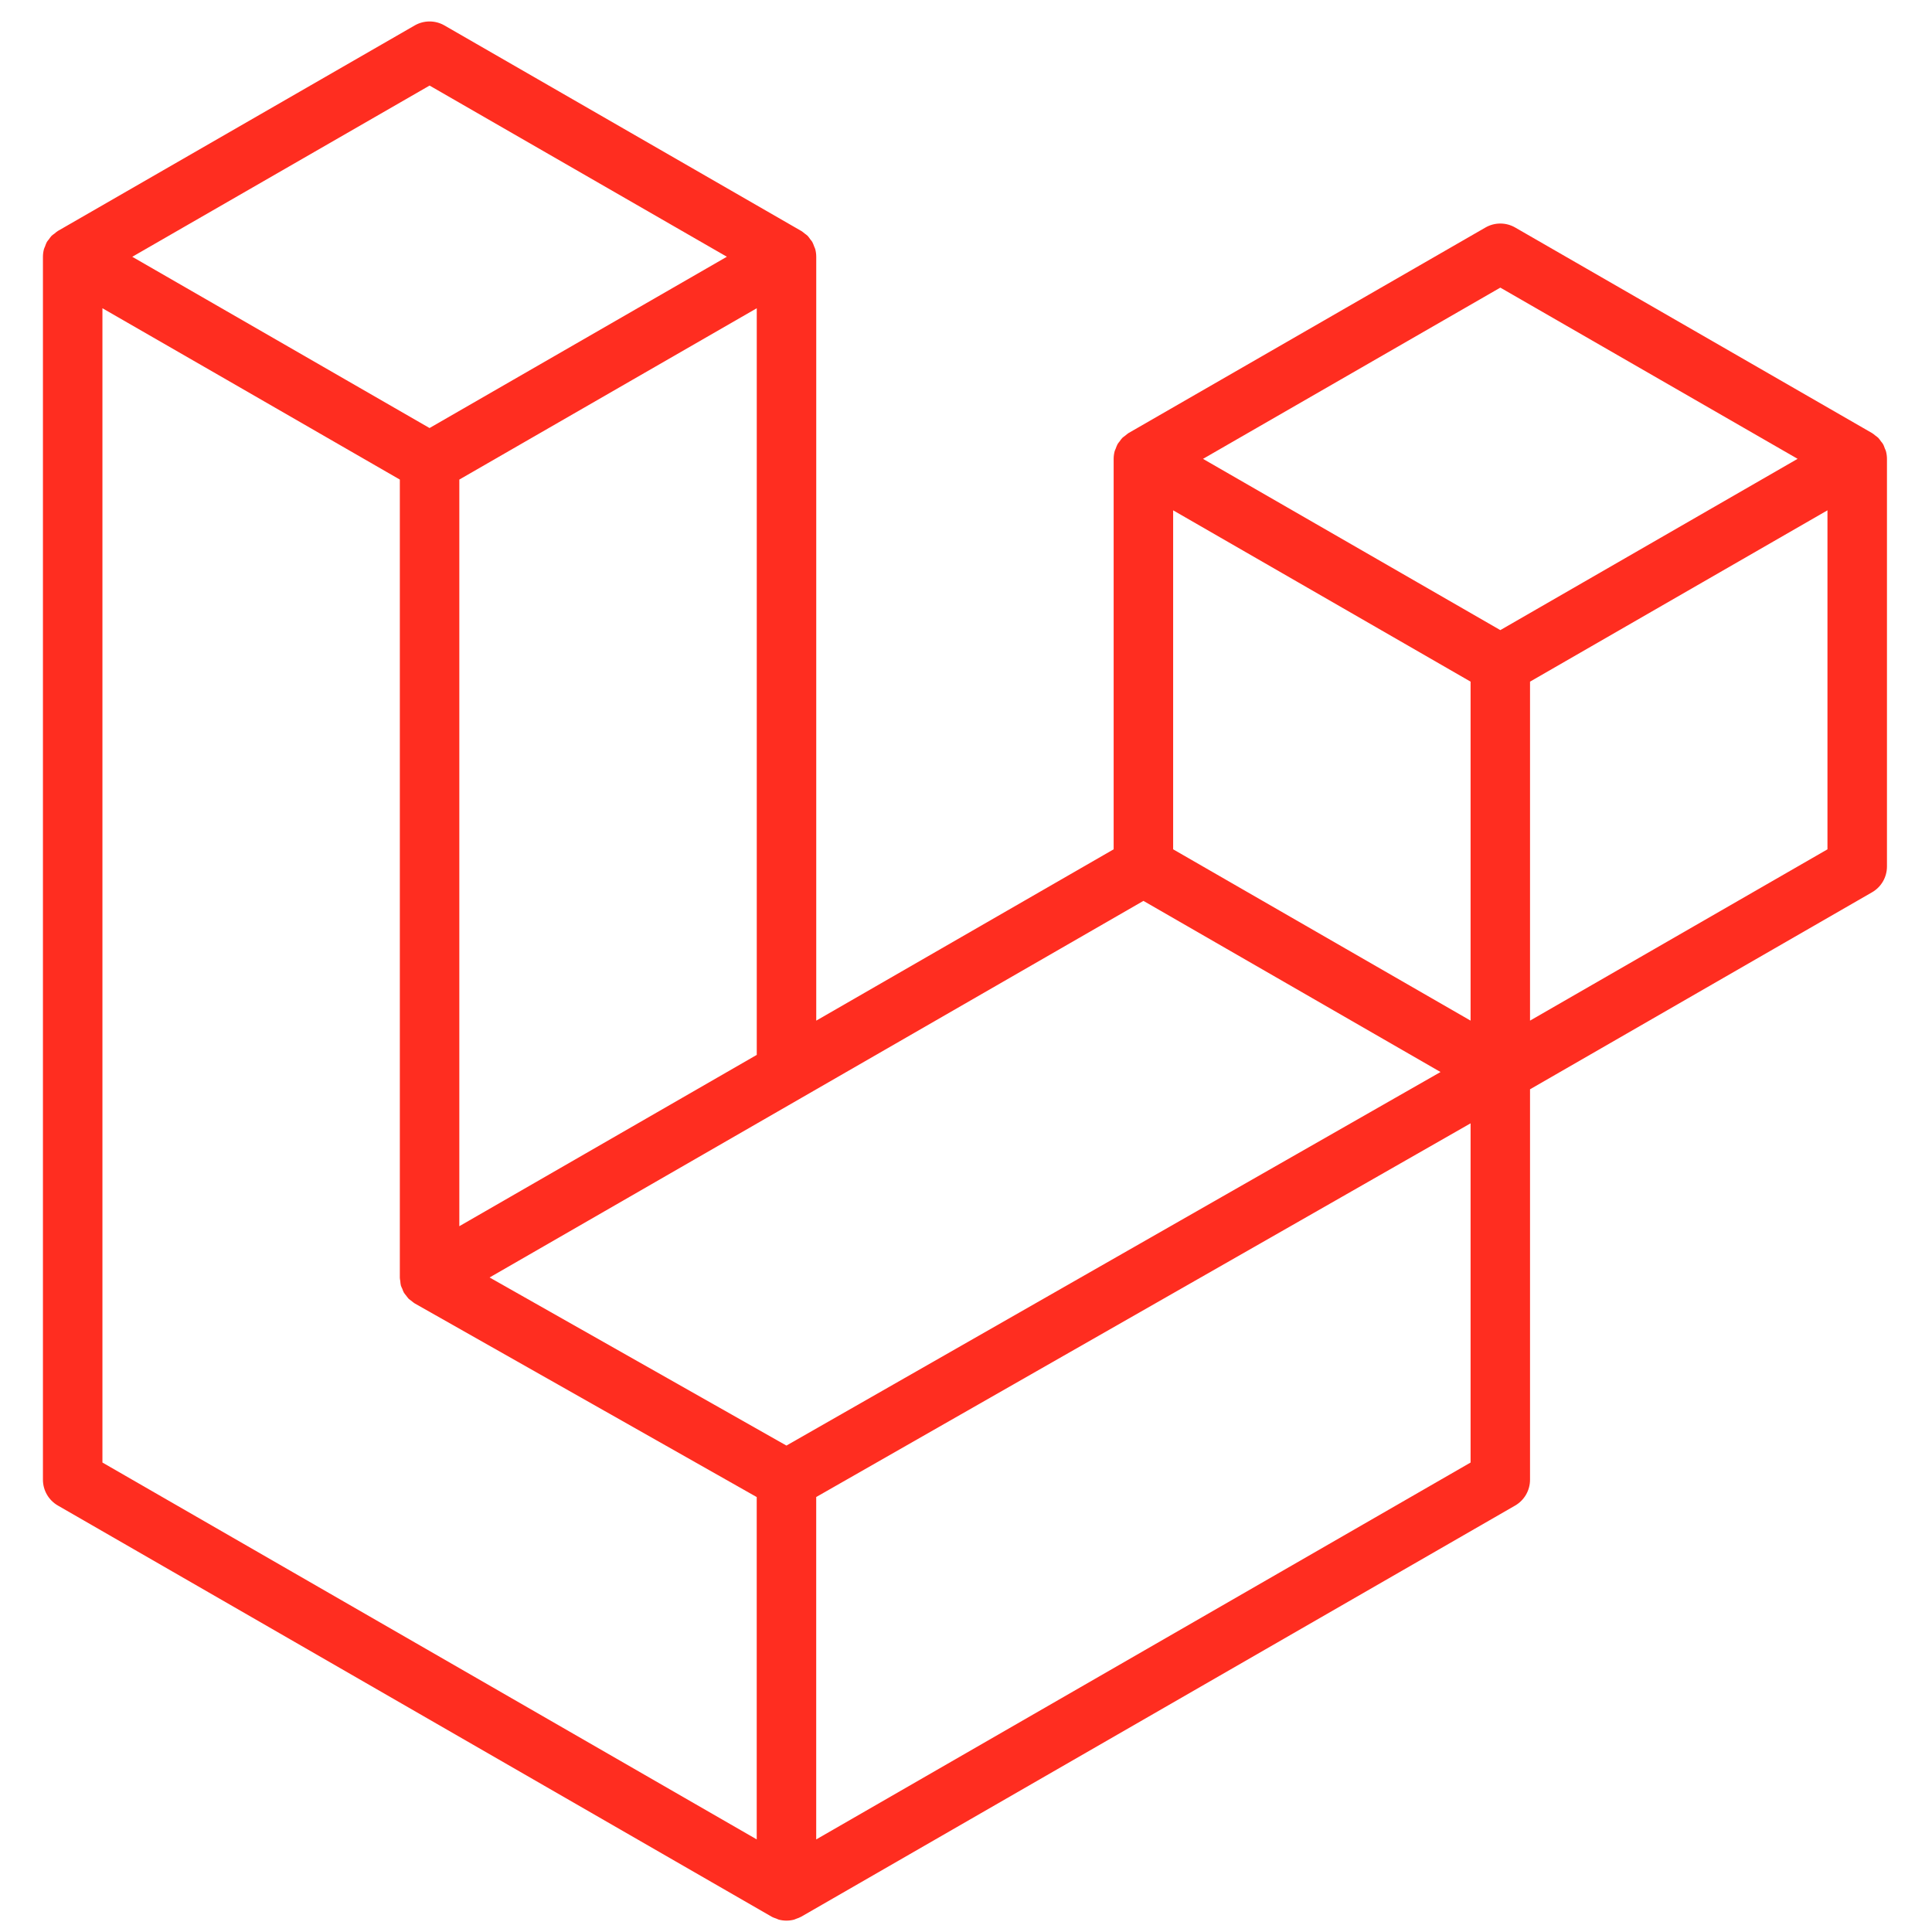
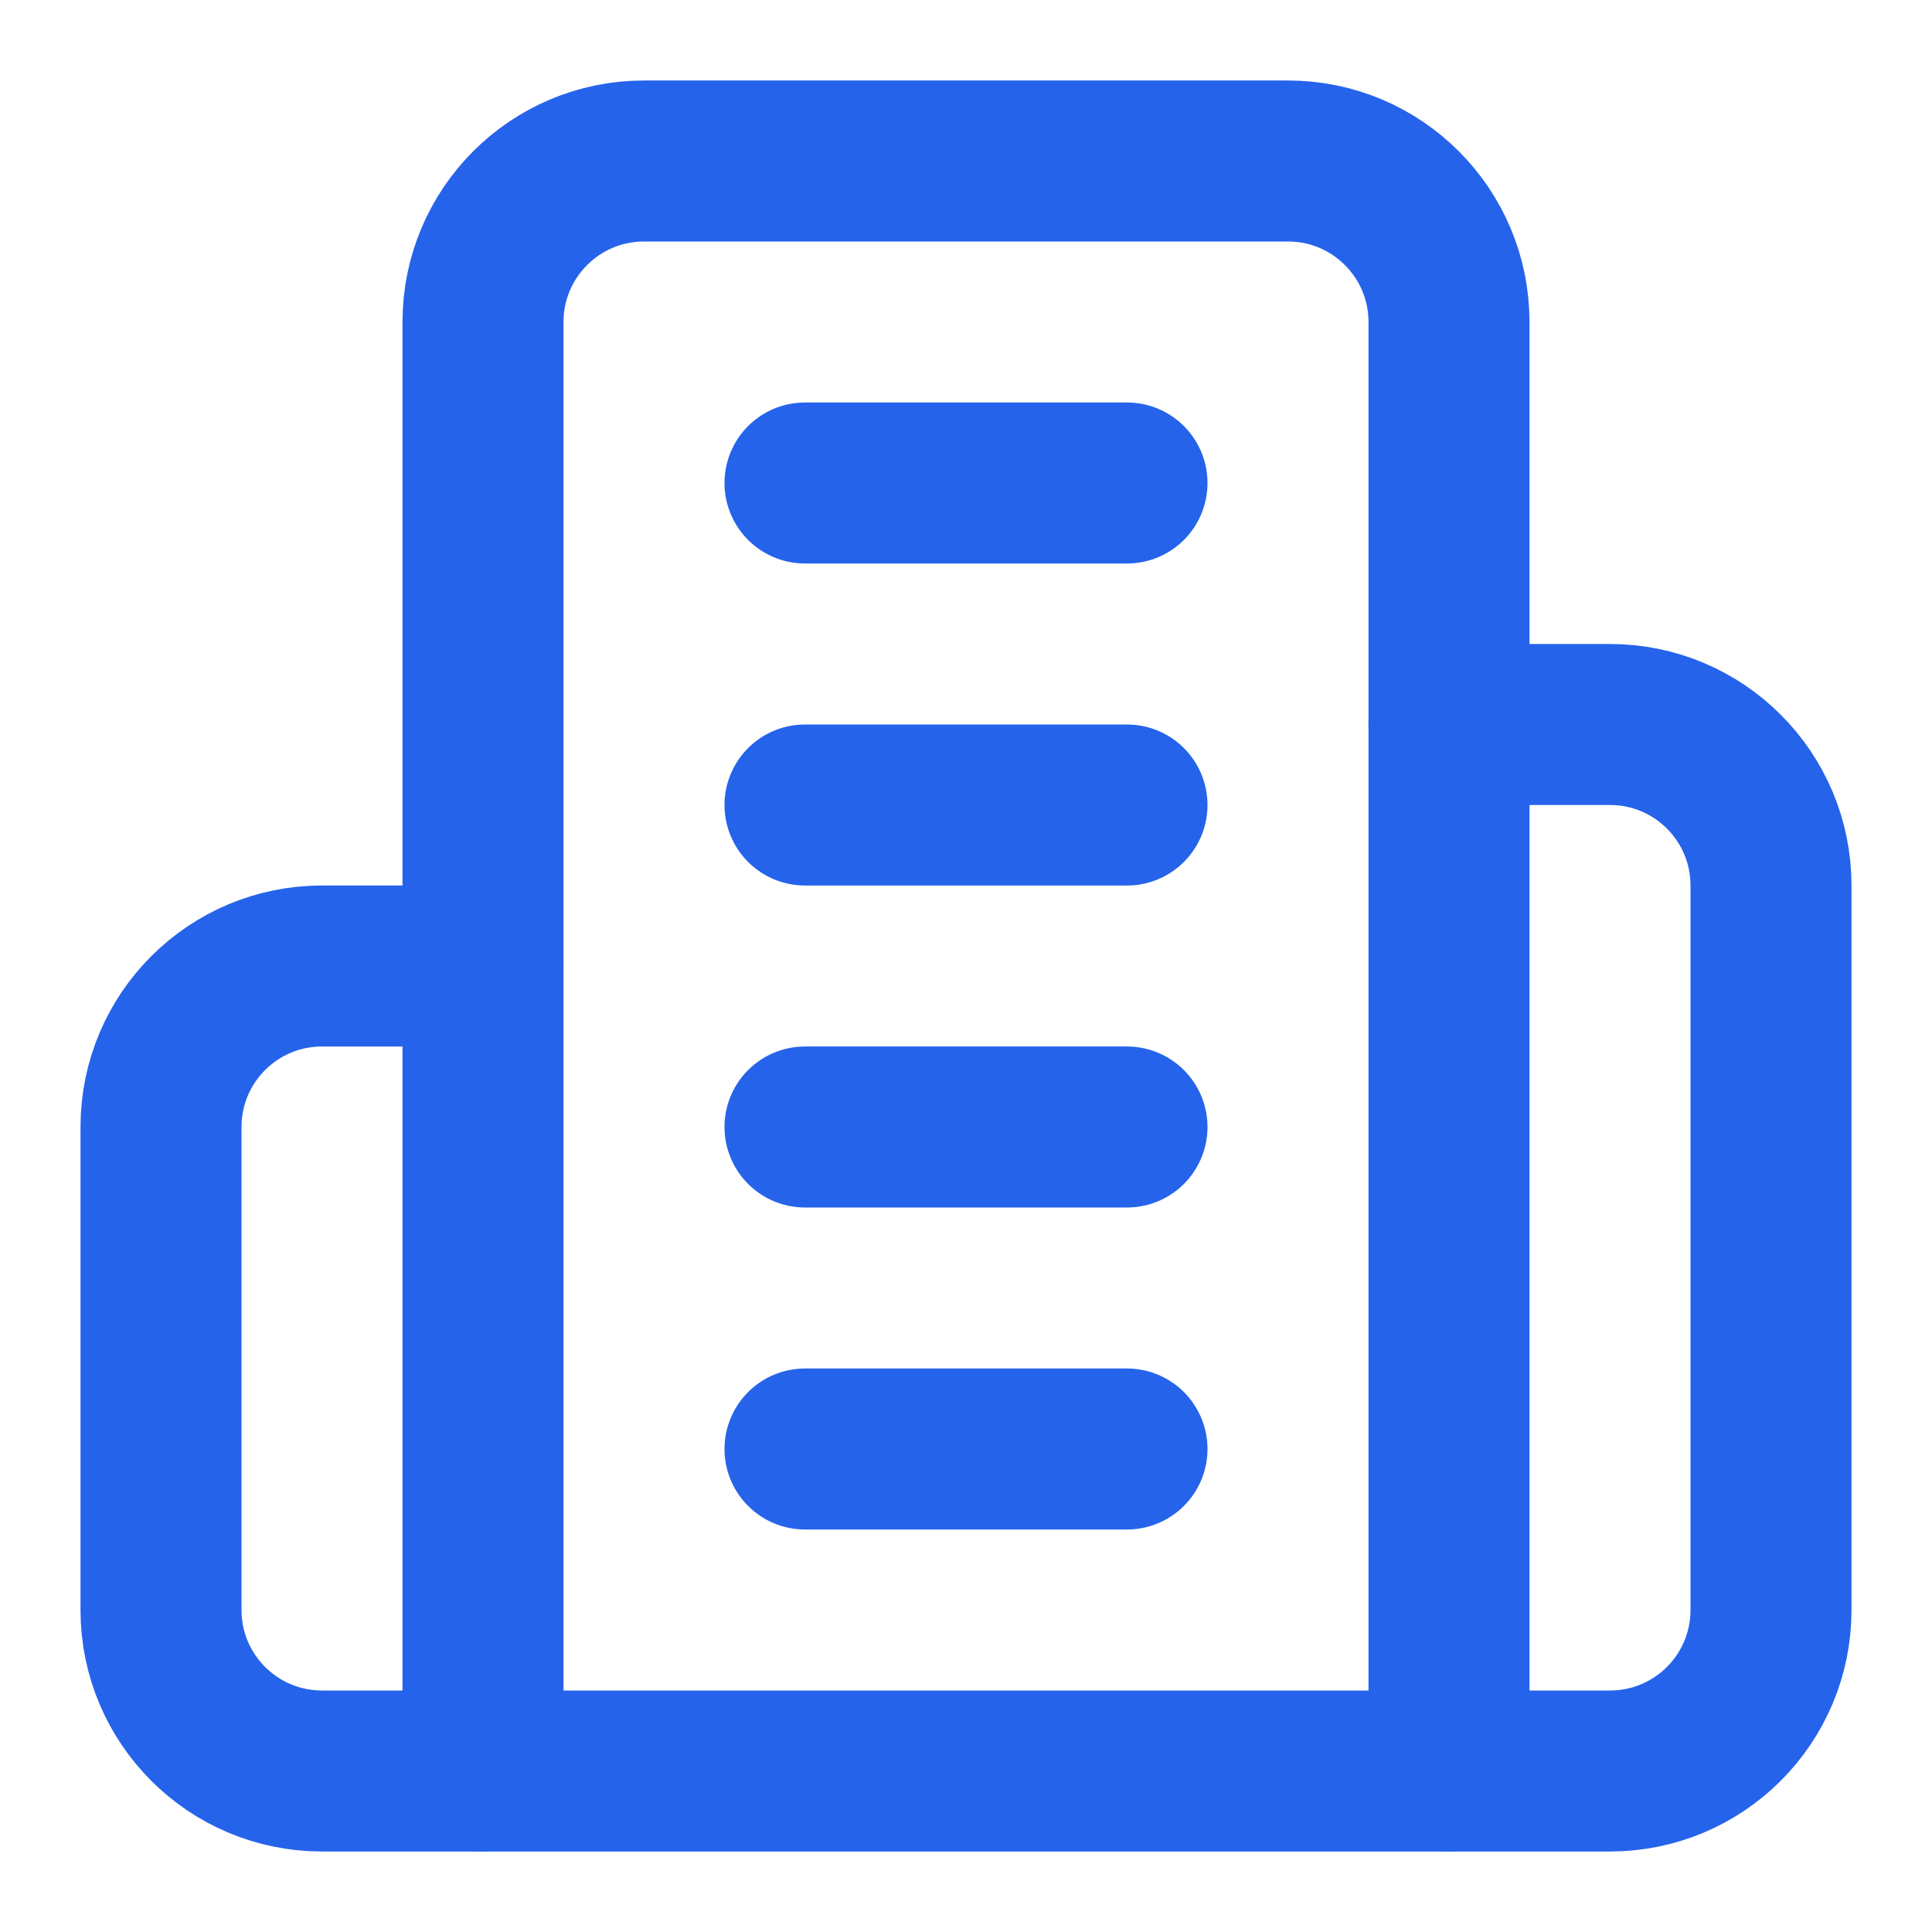
- <svg xmlns="http://www.w3.org/2000/svg" width="166" height="166" viewBox="0 0 166 166" fill="none">
-   <path fill-rule="evenodd" clip-rule="evenodd" d="M162.041 38.759C162.099 38.977 162.129 39.201 162.13 39.426V74.452C162.13 74.902 162.011 75.344 161.786 75.733C161.561 76.122 161.237 76.444 160.847 76.668L131.462 93.594V127.141C131.462 128.054 130.977 128.897 130.186 129.357L68.847 164.683C68.707 164.763 68.554 164.814 68.401 164.868C68.343 164.887 68.289 164.922 68.228 164.938C67.8 165.051 67.349 165.051 66.92 164.938C66.85 164.919 66.786 164.881 66.719 164.855C66.579 164.804 66.432 164.76 66.298 164.683L4.972 129.357C4.583 129.133 4.259 128.81 4.034 128.421C3.808 128.032 3.69 127.591 3.689 127.141L3.689 22.063C3.689 21.834 3.721 21.61 3.779 21.393C3.798 21.32 3.843 21.253 3.868 21.179C3.916 21.045 3.961 20.908 4.031 20.783C4.079 20.7 4.149 20.633 4.206 20.557C4.28 20.454 4.347 20.349 4.433 20.26C4.506 20.186 4.602 20.132 4.685 20.068C4.778 19.992 4.861 19.909 4.966 19.848L35.633 2.185C36.022 1.961 36.462 1.844 36.91 1.844C37.358 1.844 37.798 1.961 38.186 2.185L68.851 19.848H68.857C68.959 19.912 69.045 19.992 69.138 20.065C69.221 20.129 69.313 20.186 69.387 20.257C69.476 20.349 69.54 20.454 69.616 20.557C69.671 20.633 69.744 20.7 69.789 20.783C69.862 20.911 69.904 21.045 69.955 21.179C69.98 21.253 70.025 21.32 70.044 21.396C70.103 21.614 70.133 21.838 70.133 22.063V87.694L95.686 72.974V39.423C95.686 39.2 95.718 38.973 95.775 38.759C95.798 38.683 95.839 38.615 95.865 38.542C95.916 38.408 95.96 38.271 96.031 38.146C96.079 38.063 96.149 37.996 96.203 37.92C96.279 37.818 96.343 37.712 96.433 37.623C96.506 37.549 96.599 37.495 96.681 37.431C96.777 37.355 96.86 37.272 96.962 37.211L127.633 19.548C128.021 19.324 128.461 19.206 128.91 19.206C129.358 19.206 129.798 19.324 130.186 19.548L160.85 37.211C160.959 37.275 161.042 37.355 161.137 37.428C161.217 37.492 161.31 37.549 161.383 37.62C161.473 37.712 161.536 37.818 161.613 37.92C161.67 37.996 161.741 38.063 161.785 38.146C161.859 38.271 161.9 38.408 161.951 38.542C161.98 38.615 162.021 38.683 162.041 38.759ZM157.018 72.974V43.848L146.287 50.028L131.462 58.568V87.694L157.021 72.974H157.018ZM126.354 125.663V96.518L111.771 104.85L70.13 128.626V158.046L126.354 125.663ZM8.801 26.485V125.663L65.018 158.043V128.629L35.649 112L35.64 111.994L35.627 111.988C35.528 111.93 35.445 111.847 35.353 111.777C35.273 111.713 35.18 111.662 35.11 111.592L35.104 111.582C35.021 111.502 34.963 111.403 34.893 111.314C34.829 111.228 34.753 111.154 34.702 111.065L34.699 111.055C34.641 110.96 34.606 110.845 34.565 110.736C34.523 110.64 34.469 110.551 34.443 110.449C34.411 110.328 34.405 110.197 34.392 110.072C34.379 109.976 34.354 109.881 34.354 109.785V109.778V41.205L19.532 32.662L8.801 26.485ZM36.913 7.35L11.364 22.063L36.907 36.777L62.453 22.06L36.907 7.35H36.913ZM50.2 99.174L65.022 90.637V26.485L54.291 32.665L39.466 41.205V105.357L50.2 99.174ZM128.91 24.713L103.363 39.426L128.91 54.14L154.453 39.423L128.91 24.713ZM126.354 58.568L111.529 50.028L100.798 43.848V72.974L115.619 81.511L126.354 87.694V58.568ZM67.571 124.205L105.042 102.803L123.772 92.109L98.245 77.405L68.854 94.334L42.066 109.762L67.571 124.205Z" fill="#FF2D20" />
+ <svg xmlns="http://www.w3.org/2000/svg" width="128" height="128" viewBox="0 0 24 24" fill="none" stroke="#2563eb" stroke-width="2" stroke-linecap="round" stroke-linejoin="round">
+   <path d="M6 22V4a2 2 0 0 1 2-2h8a2 2 0 0 1 2 2v18Z" />
+   <path d="M6 12H4a2 2 0 0 0-2 2v6a2 2 0 0 0 2 2h2" />
+   <path d="M18 9h2a2 2 0 0 1 2 2v9a2 2 0 0 1-2 2h-2" />
+   <path d="M10 6h4" />
+   <path d="M10 10h4" />
+   <path d="M10 14h4" />
+   <path d="M10 18h4" />
</svg>
